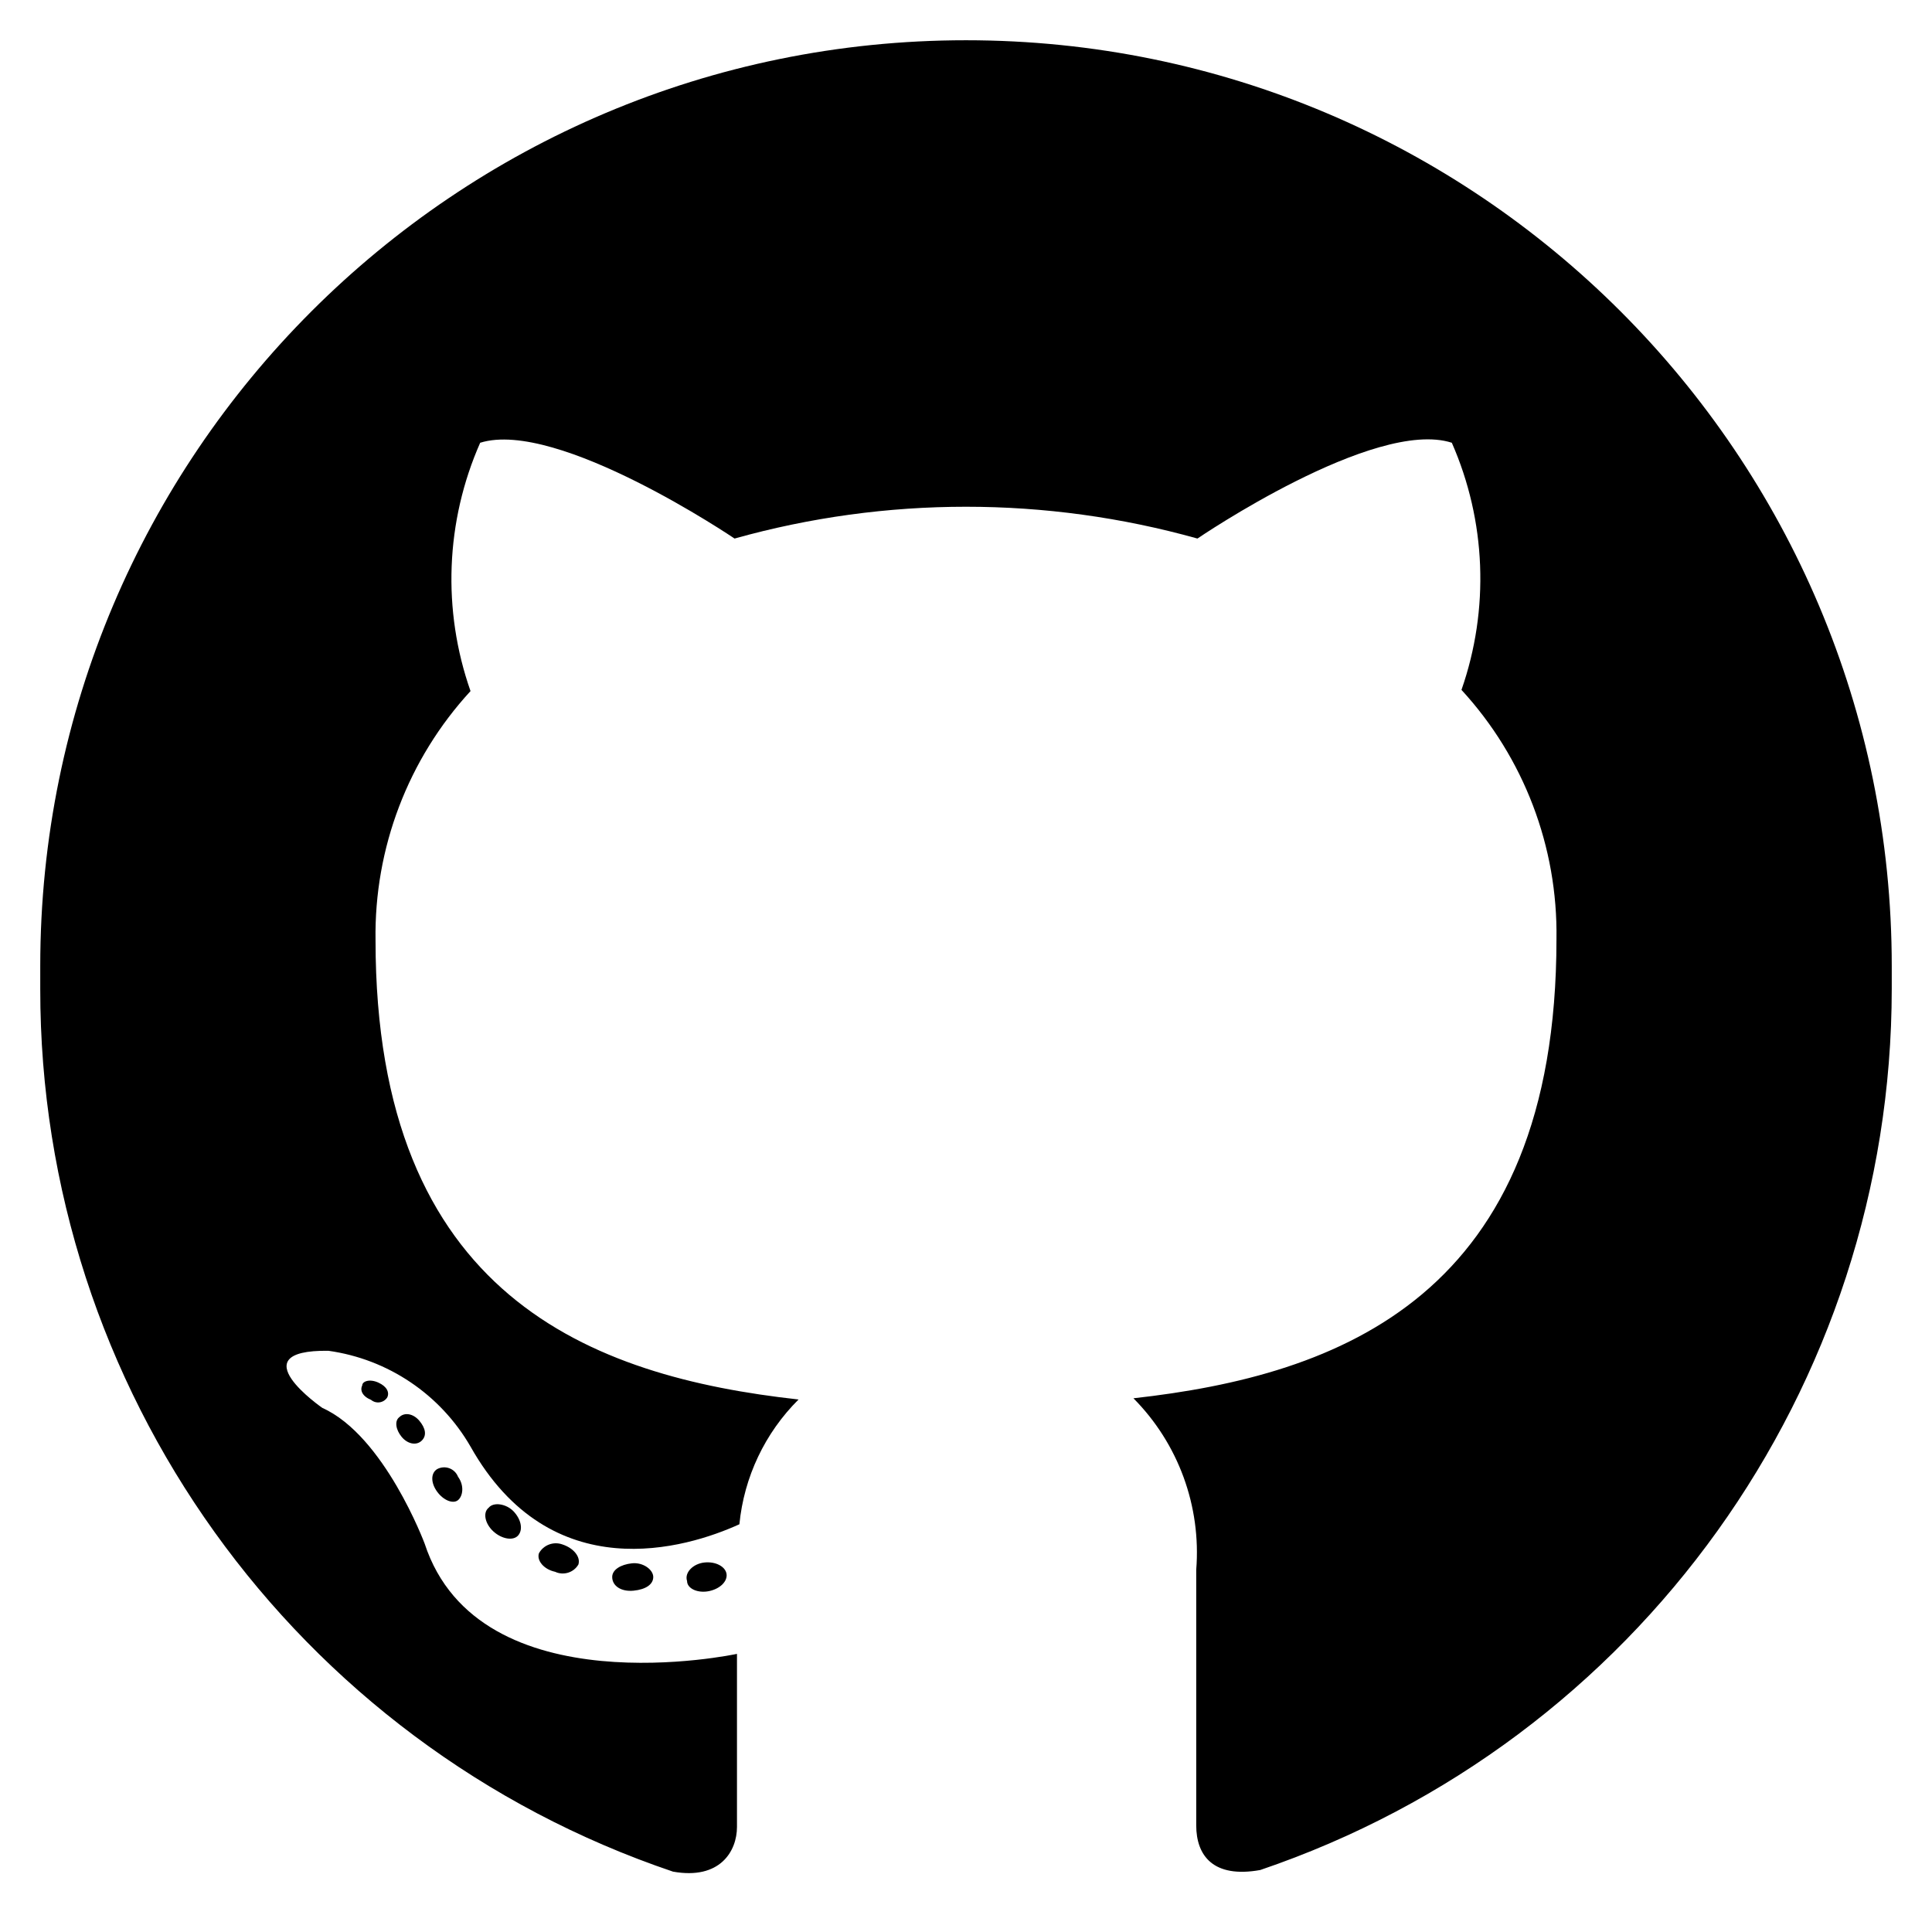
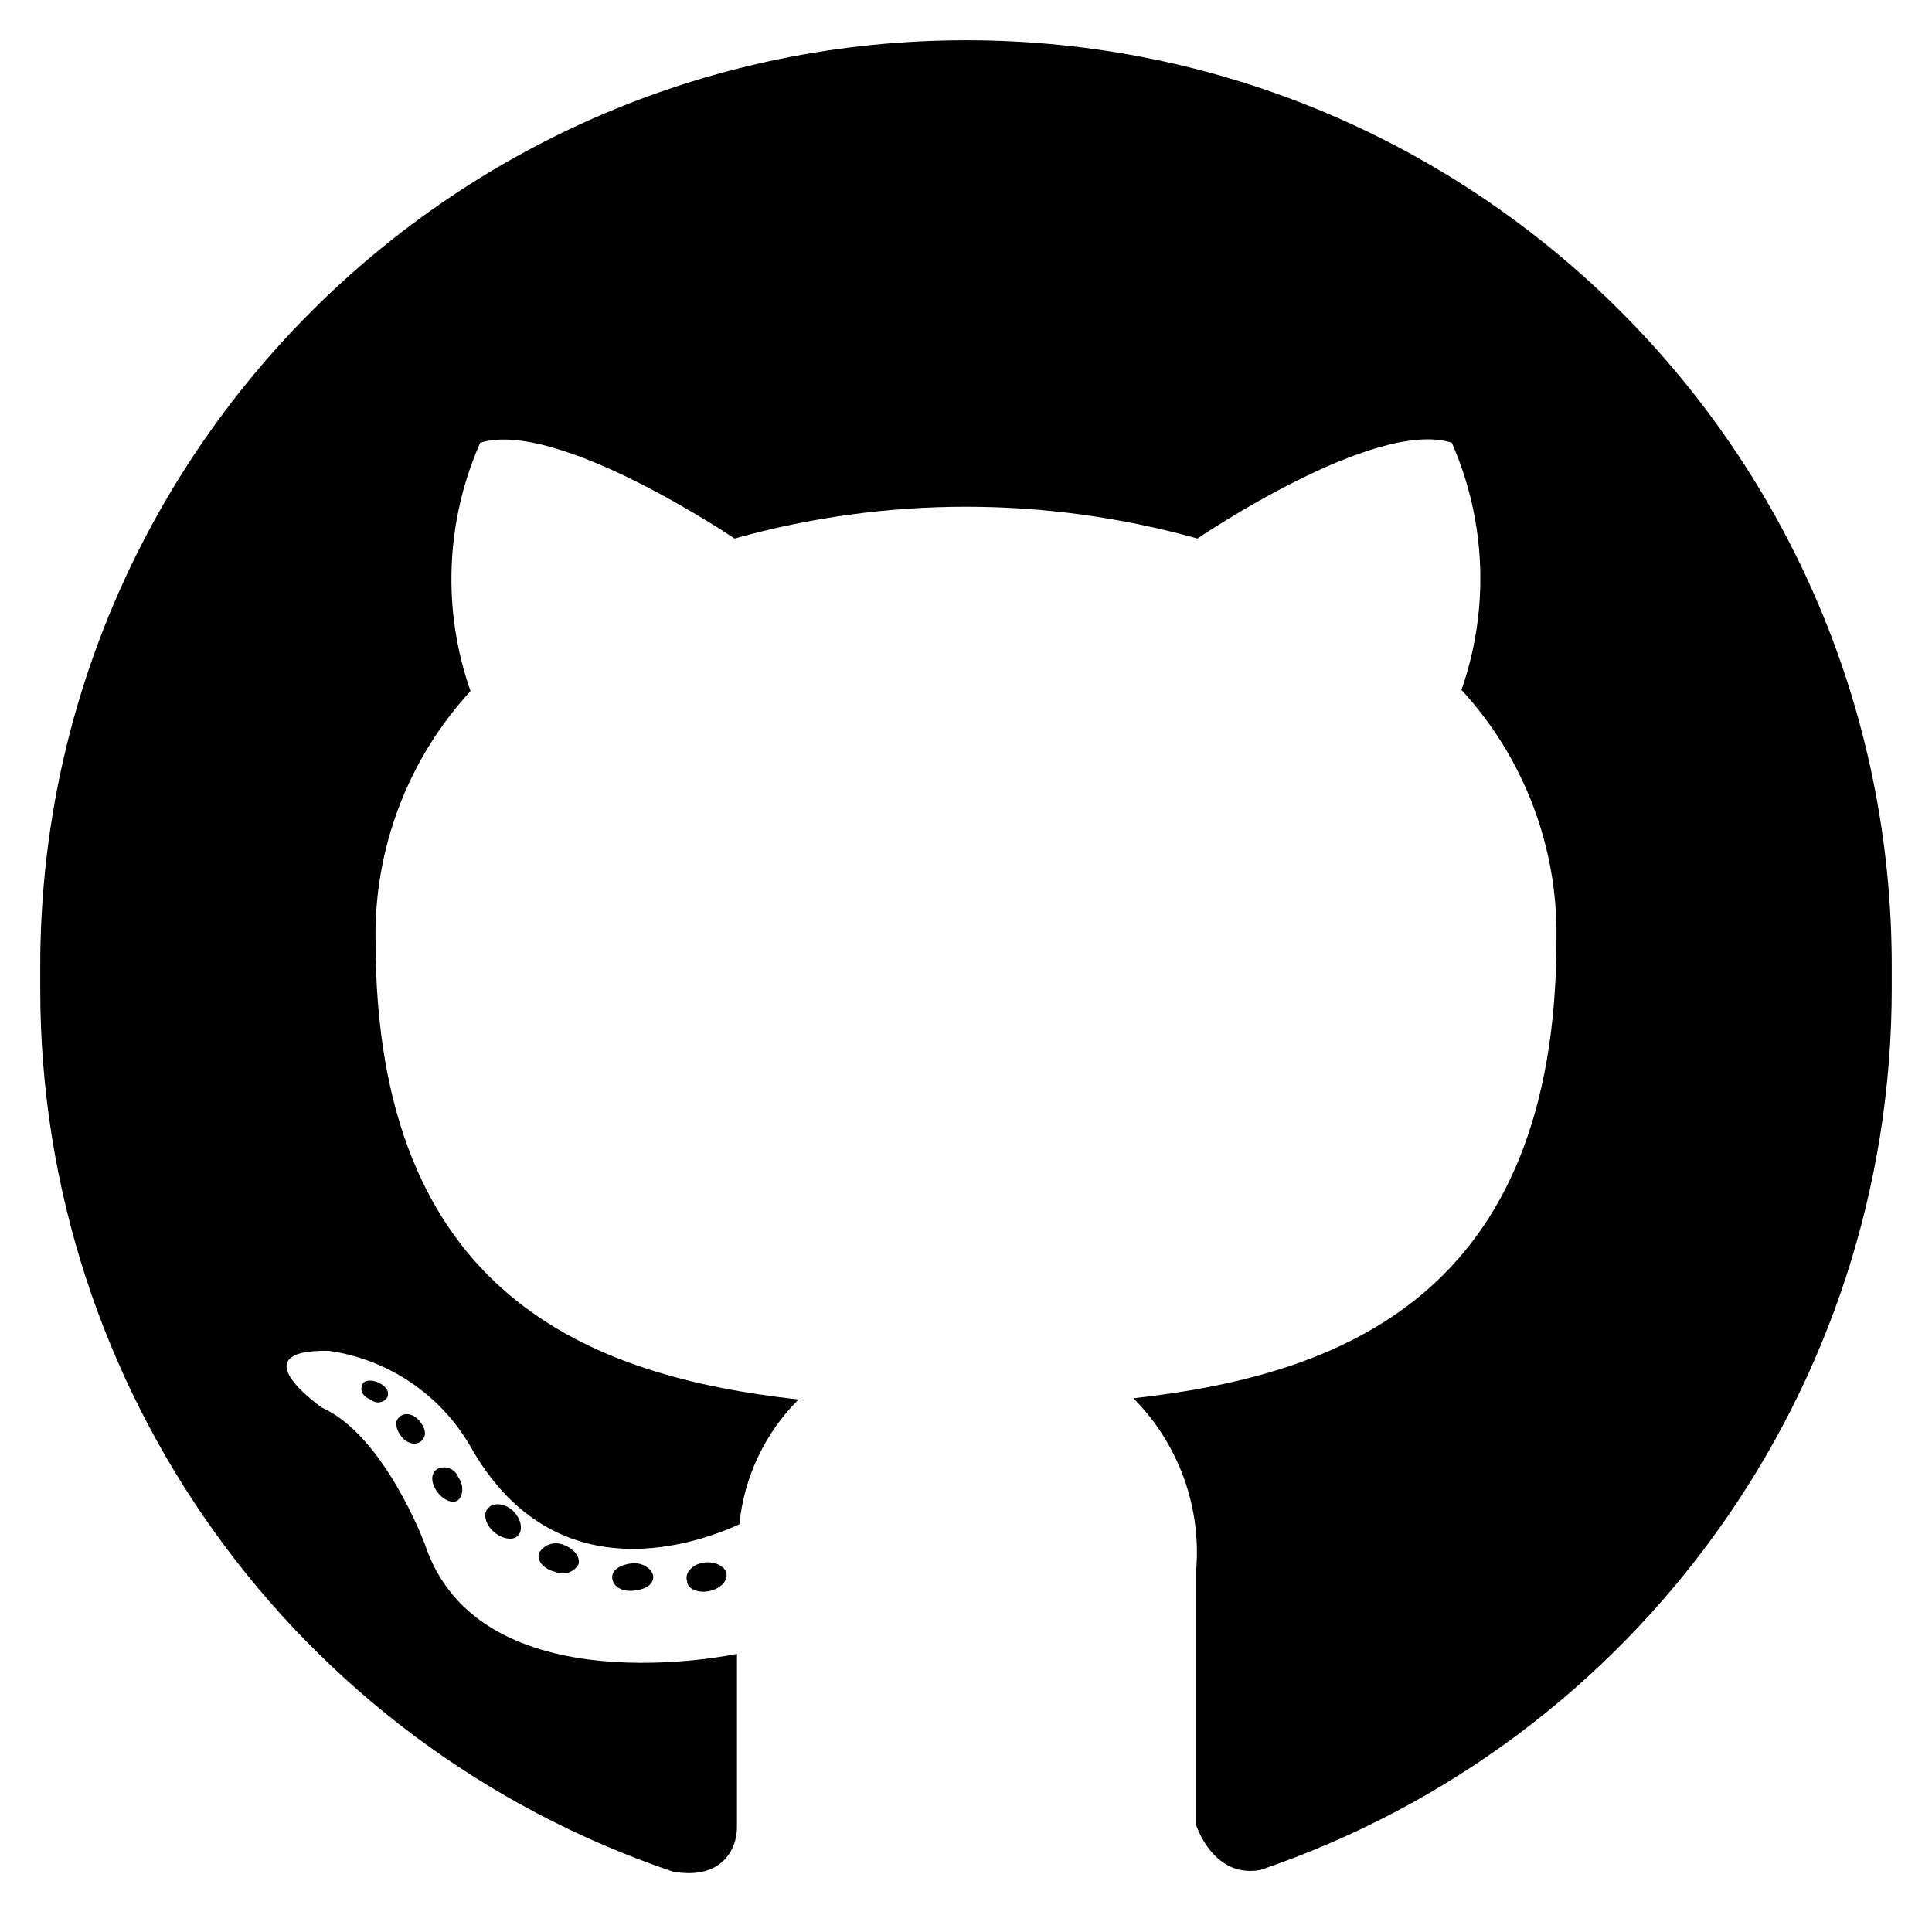
- <svg xmlns="http://www.w3.org/2000/svg" width="48" height="48" viewBox="0 0 48 48">
-   <path d="M47,24A23,23,0,0,0,1,24c0,.07,0,.14,0,.22s0,.23,0,.35A23.13,23.13,0,0,0,16.72,46.5c1.17.21,1.59-.51,1.59-1.11s0-2.38,0-4.3c0,0-6.41,1.38-7.76-2.74,0,0-1-2.68-2.54-3.37,0,0-2.1-1.45.15-1.42a4.85,4.85,0,0,1,3.53,2.38c2,3.55,5.36,2.53,6.68,1.93a5.07,5.07,0,0,1,1.47-3.1C14.69,34.2,9.33,32.21,9.33,23.36a8.94,8.94,0,0,1,2.36-6.19A8.39,8.39,0,0,1,11.93,11c1.92-.6,6.32,2.38,6.32,2.38a21.32,21.32,0,0,1,11.5,0s4.4-3,6.32-2.38a8.39,8.39,0,0,1,.24,6.14,8.94,8.94,0,0,1,2.36,6.19c0,8.88-5.39,10.84-10.51,11.41A5.44,5.44,0,0,1,29.72,39c0,3.1,0,5.6,0,6.35s.42,1.32,1.59,1.11A23.13,23.13,0,0,0,47,24.57c0-.12,0-.24,0-.35S47,24.07,47,24Z" />
-   <path d="M15.21,39.18c0,.22.22.37.53.34s.49-.16.49-.34-.25-.37-.53-.34S15.21,39,15.21,39.18Z" />
-   <path d="M13.39,38.59c-.06.18.12.4.4.46a.45.45,0,0,0,.58-.18c.06-.19-.12-.41-.4-.5A.48.48,0,0,0,13.39,38.59Z" />
-   <path d="M17.07,39.28c0,.19.27.31.55.25s.46-.25.43-.43-.27-.31-.55-.28S17,39.07,17.07,39.28Z" />
-   <path d="M9.92,35.21c-.12.09-.09.31.06.49s.37.22.5.09.09-.31-.06-.49S10.05,35.08,9.92,35.21Z" />
-   <path d="M9,34.42c-.06.12,0,.27.22.36a.27.27,0,0,0,.4-.06c.06-.12,0-.27-.22-.37S9,34.32,9,34.42Z" />
-   <path d="M10.86,36.5c-.16.1-.16.34,0,.56s.4.31.52.21.16-.36,0-.58A.37.37,0,0,0,10.86,36.5Z" />
-   <path d="M12.14,37.46c-.15.12-.09.4.12.59s.5.24.62.09.06-.4-.12-.59S12.26,37.31,12.14,37.46Z" />
+ <svg xmlns="http://www.w3.org/2000/svg" height="48" viewBox="0 0 48 48" width="48">
+   <path d="m47 24a23 23 0 0 0 -46 0v.22s0 .23 0 .35a23.13 23.13 0 0 0 15.72 21.93c1.17.21 1.59-.51 1.59-1.11s0-2.38 0-4.3c0 0-6.41 1.38-7.76-2.74 0 0-1-2.68-2.54-3.37 0 0-2.1-1.45.15-1.42a4.85 4.85 0 0 1 3.53 2.38c2 3.55 5.36 2.53 6.68 1.93a5.07 5.07 0 0 1 1.47-3.1c-5.15-.57-10.51-2.56-10.51-11.41a8.94 8.94 0 0 1 2.36-6.19 8.39 8.39 0 0 1 .24-6.17c1.92-.6 6.32 2.38 6.32 2.38a21.32 21.32 0 0 1 11.5 0s4.4-3 6.32-2.38a8.39 8.39 0 0 1 .24 6.14 8.94 8.94 0 0 1 2.36 6.19c0 8.88-5.39 10.84-10.51 11.41a5.44 5.44 0 0 1 1.56 4.26v6.35s.42 1.32 1.59 1.11a23.13 23.13 0 0 0 15.69-21.89c0-.12 0-.24 0-.35s0-.15 0-.22z" />
+   <path d="m15.21 39.18c0 .22.22.37.53.34s.49-.16.49-.34-.25-.37-.53-.34-.49.16-.49.34z" />
+   <path d="m13.39 38.59c-.06.18.12.4.4.46a.45.45 0 0 0 .58-.18c.06-.19-.12-.41-.4-.5a.48.48 0 0 0 -.58.22z" />
+   <path d="m17.07 39.28c0 .19.27.31.55.25s.46-.25.43-.43-.27-.31-.55-.28-.5.25-.43.46z" />
+   <path d="m9.92 35.21c-.12.09-.09.31.06.49s.37.22.5.09.09-.31-.06-.49-.37-.22-.5-.09z" />
+   <path d="m9 34.42c-.06.12 0 .27.22.36a.27.27 0 0 0 .4-.06c.06-.12 0-.27-.22-.37s-.4-.03-.4.07z" />
+   <path d="m10.86 36.5c-.16.1-.16.34 0 .56s.4.31.52.21.16-.36 0-.58a.37.37 0 0 0 -.52-.19z" />
+   <path d="m12.14 37.46c-.15.12-.09.4.12.59s.5.24.62.09.06-.4-.12-.59-.5-.24-.62-.09z" />
</svg>
